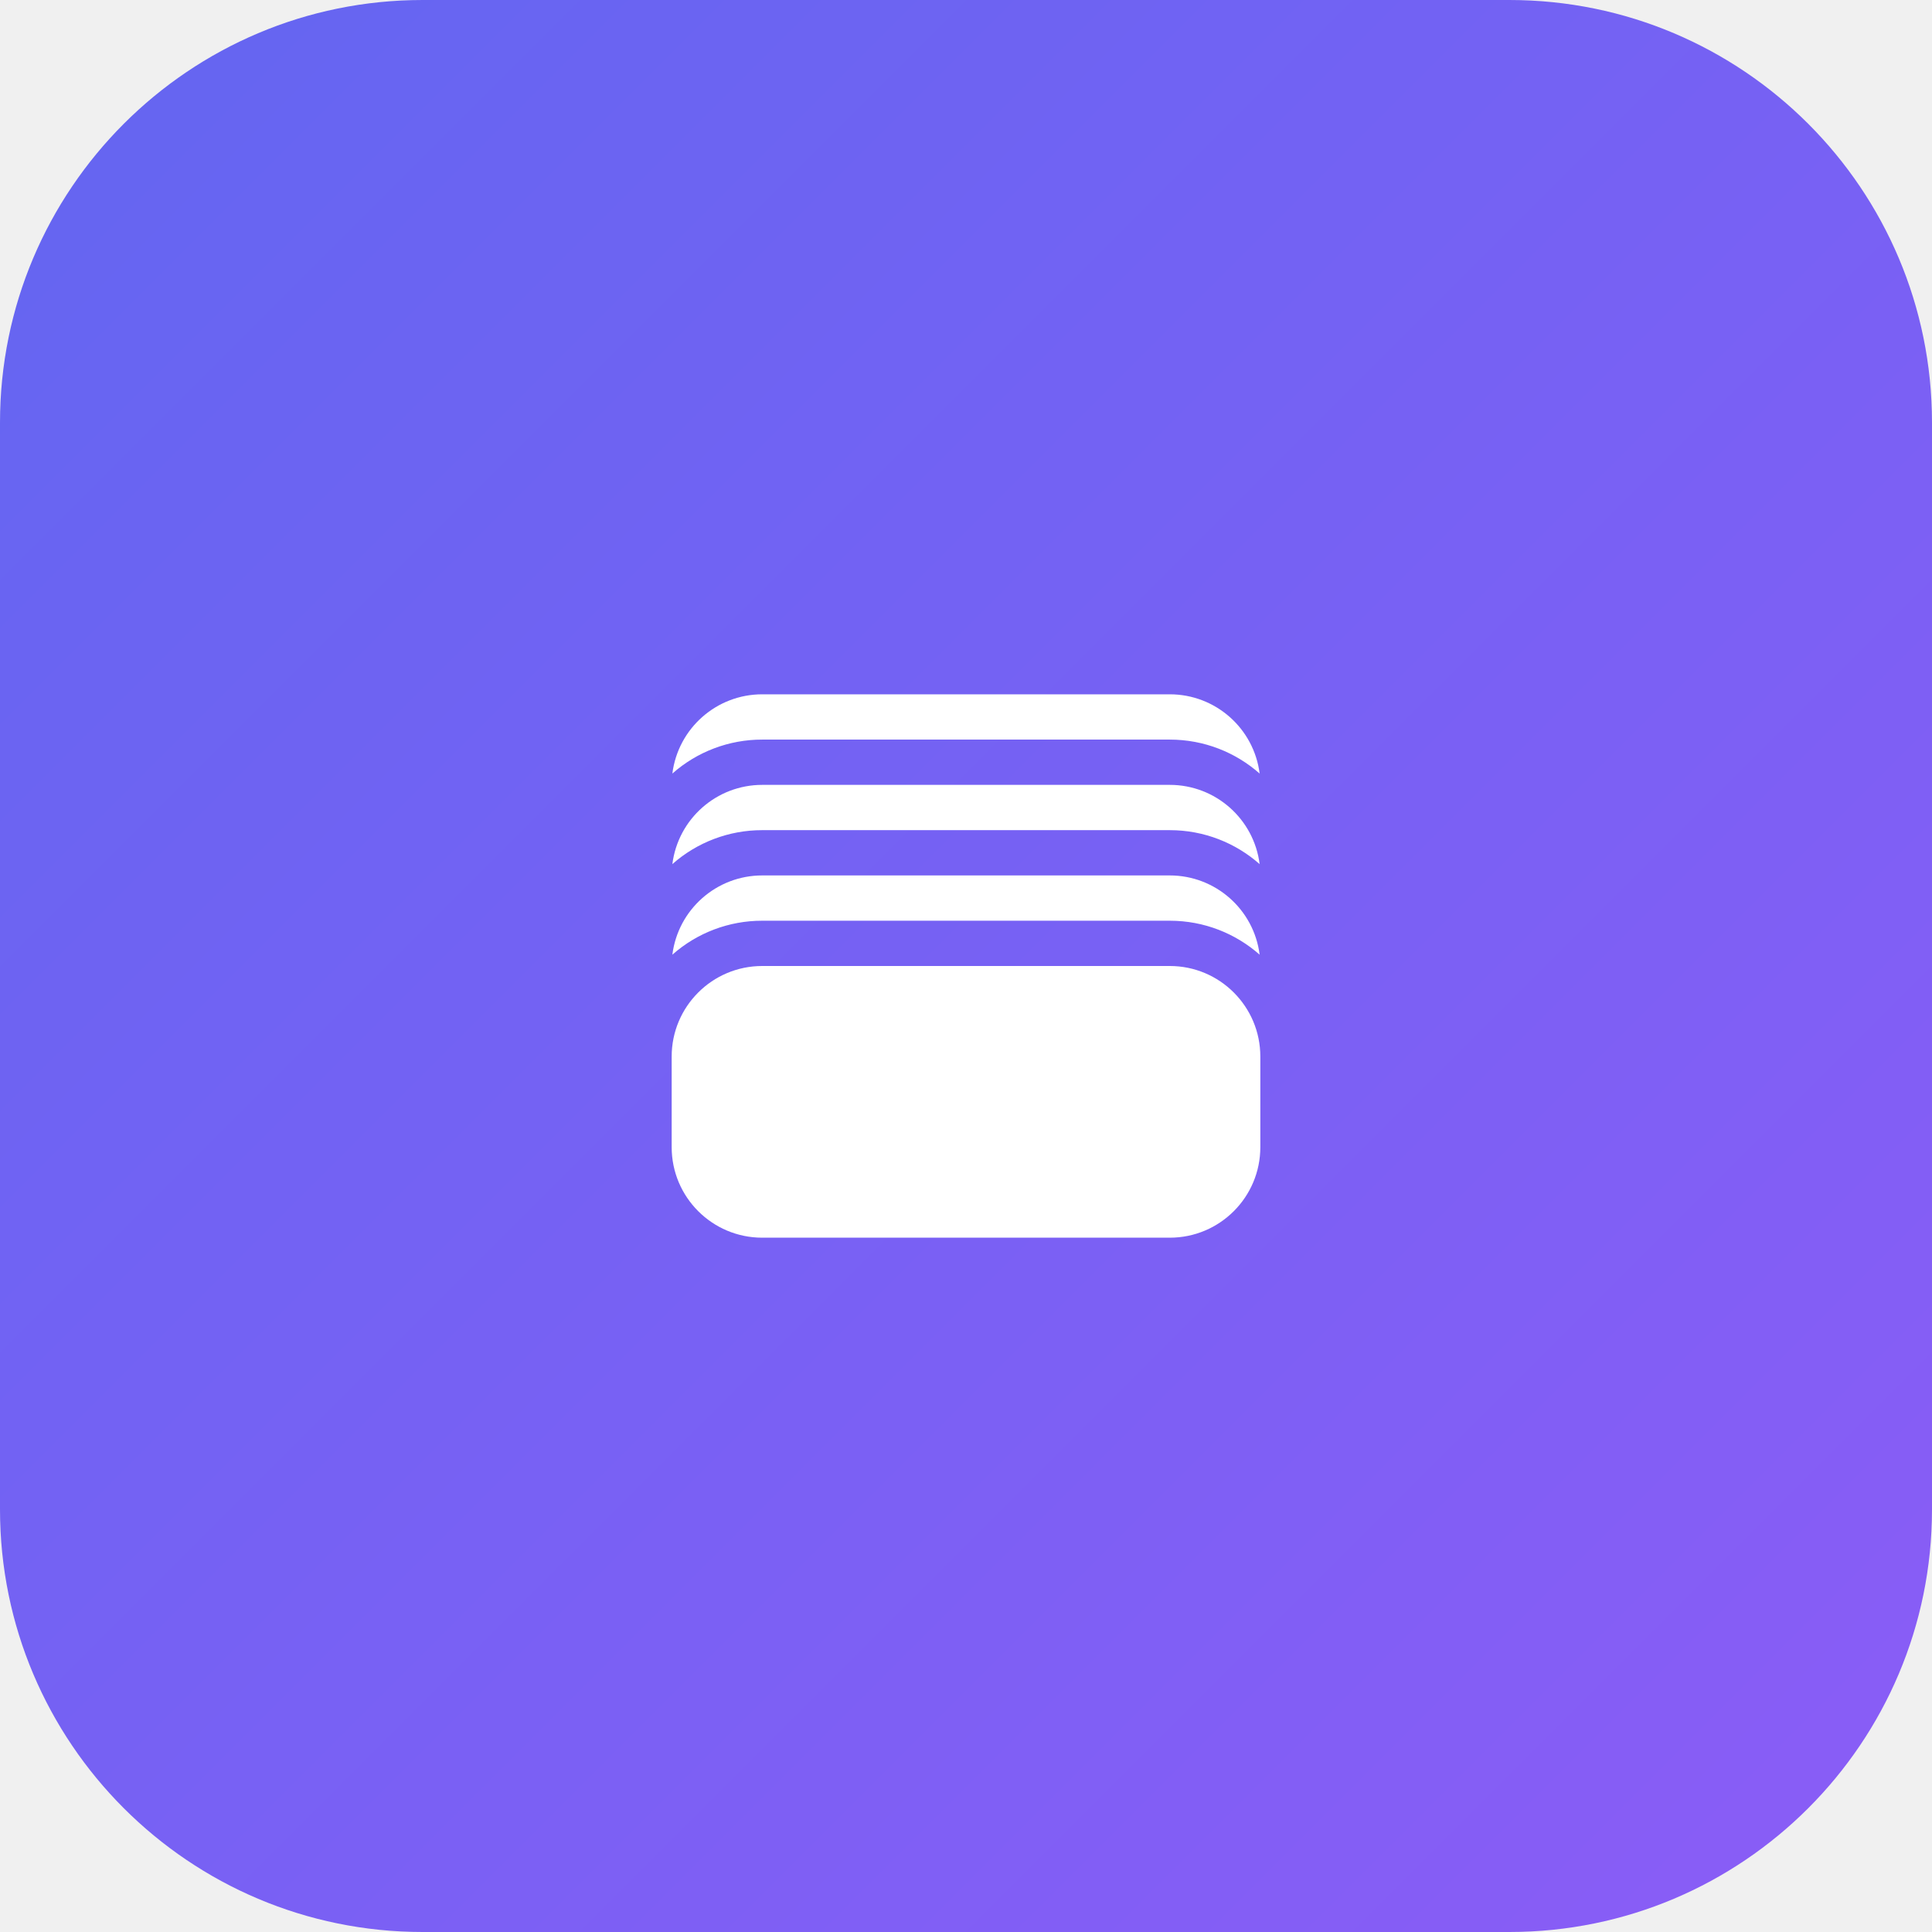
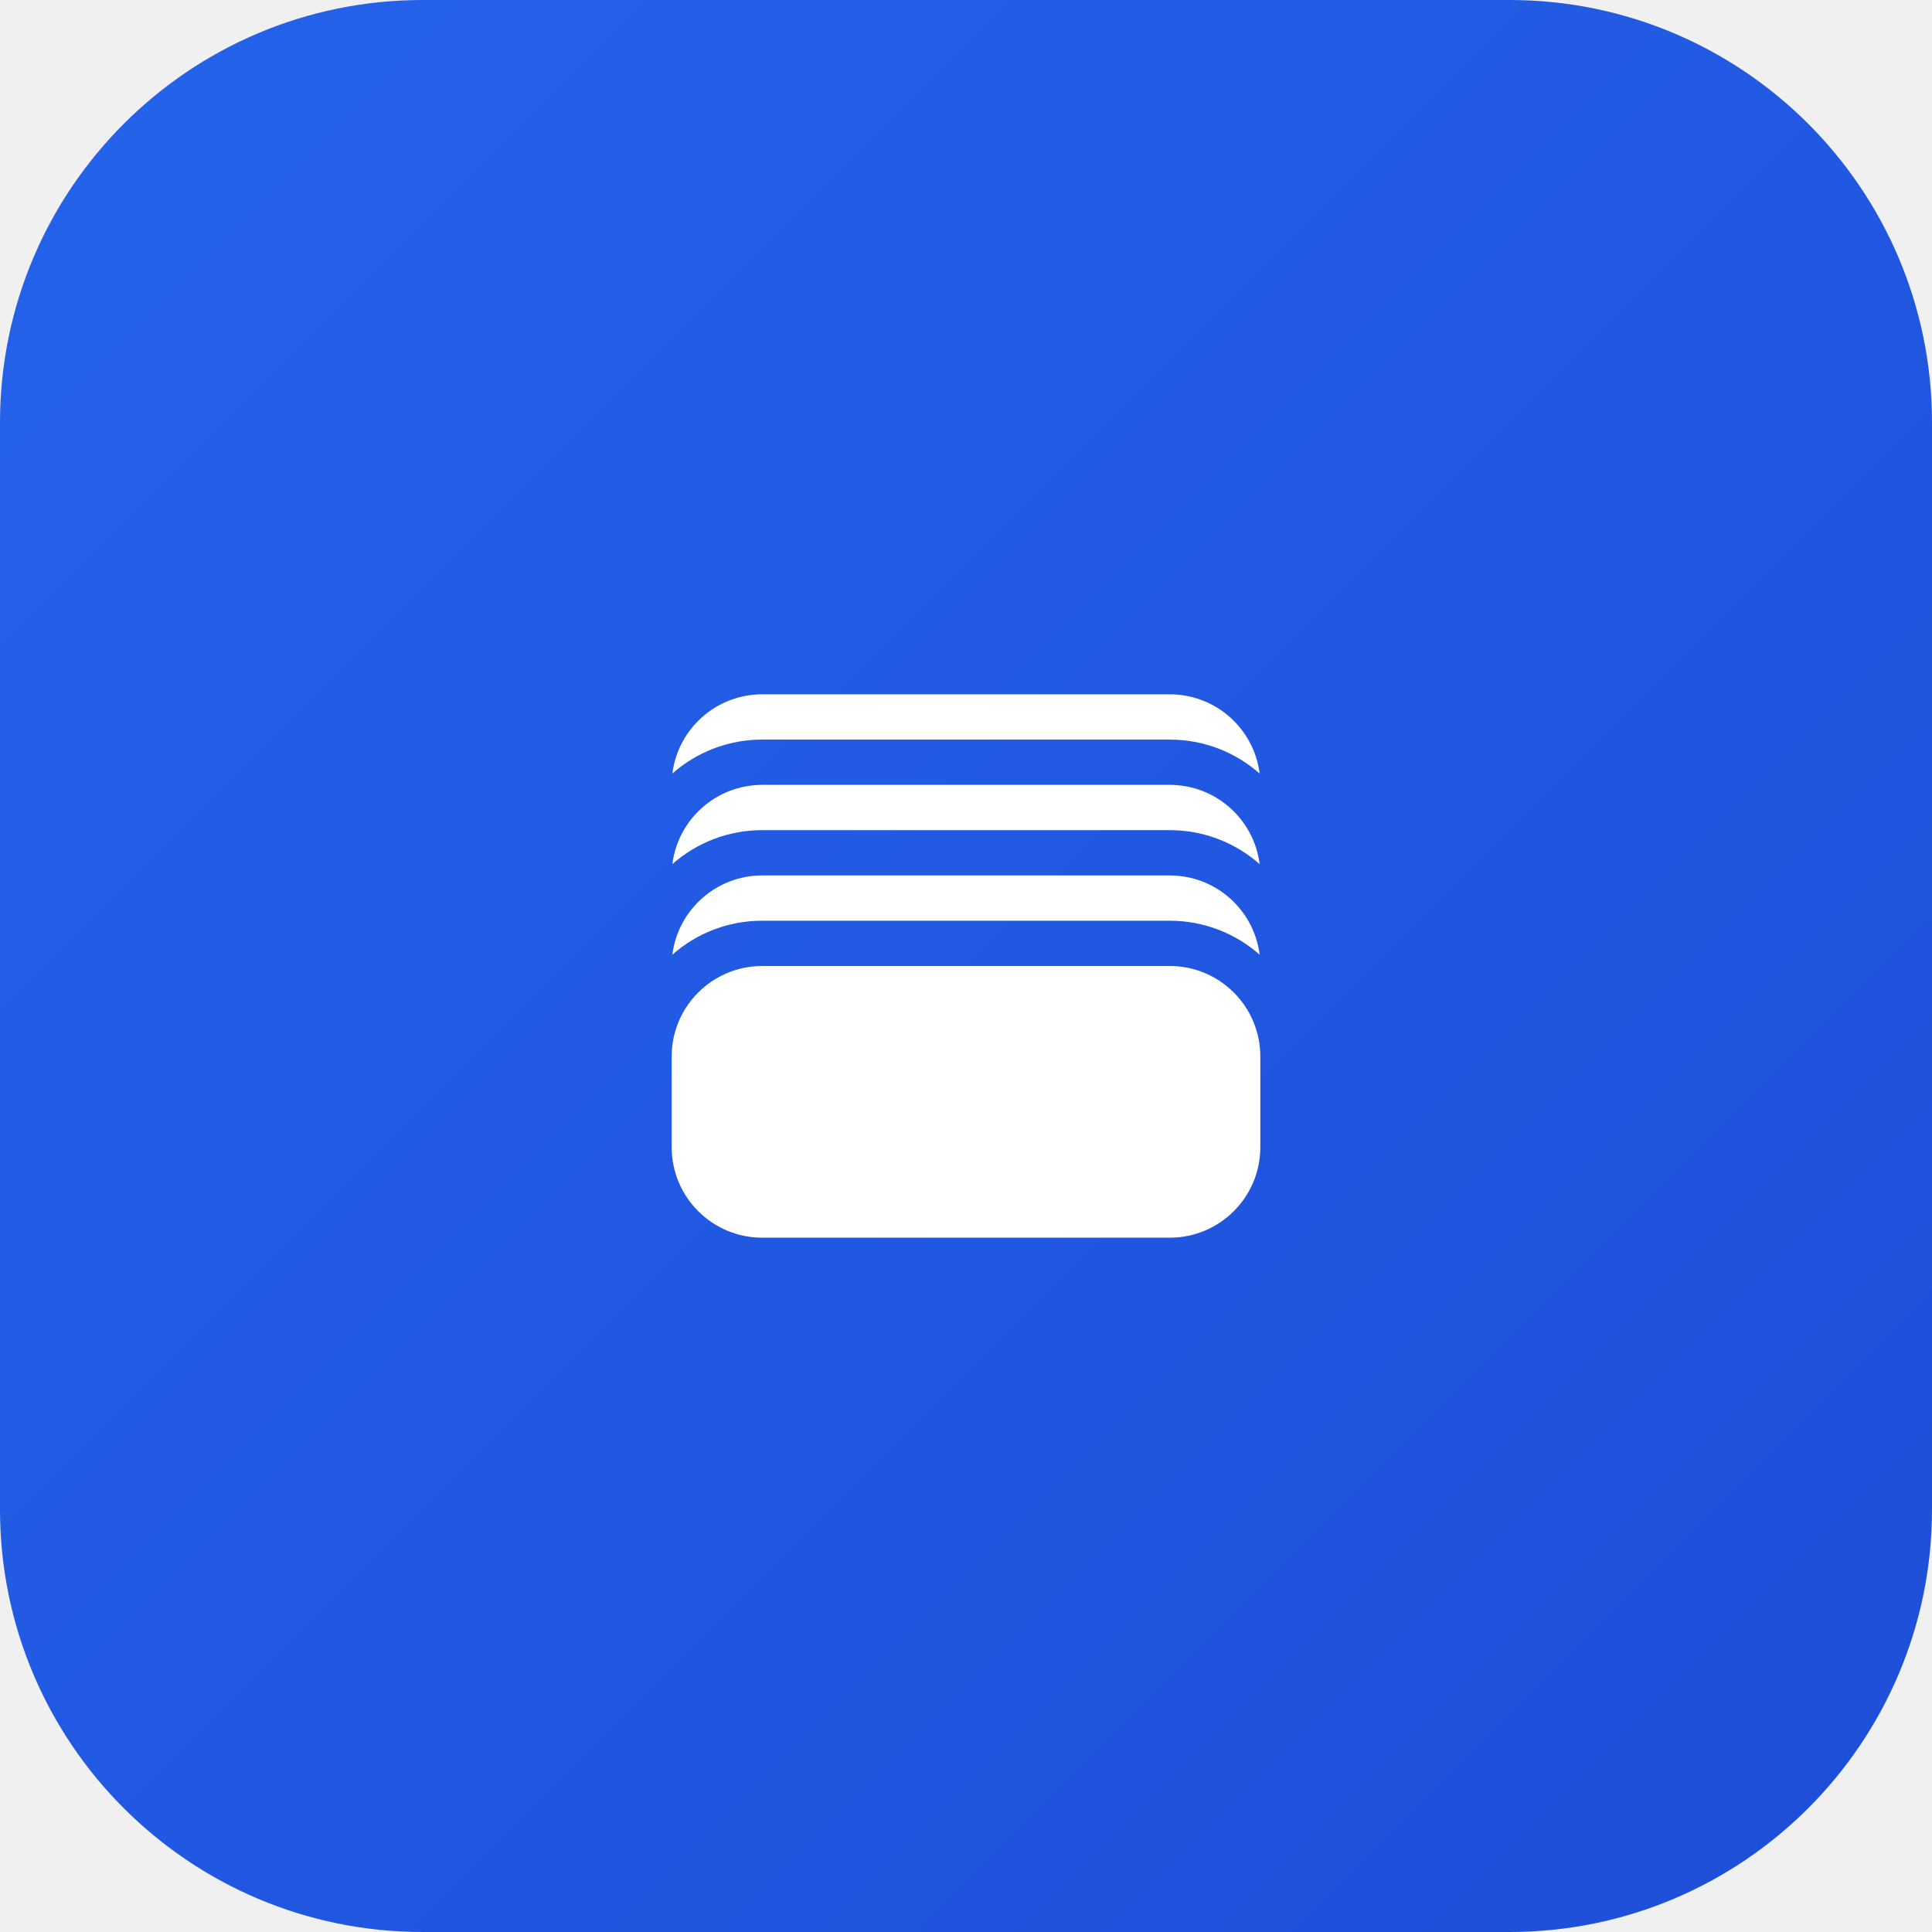
<svg xmlns="http://www.w3.org/2000/svg" viewBox="0 0 64 64">
  <defs>
    <linearGradient id="brand" x1="0" y1="0" x2="64" y2="64" gradientUnits="userSpaceOnUse">
-       <stop offset="0" stop-color="#6366f1" />
-       <stop offset="1" stop-color="#8b5cf6" />
+       <stop offset="0" stop-color="#2563eb" />
+       <stop offset="1" stop-color="#1d4ed8" />
    </linearGradient>
  </defs>
  <rect width="64" height="64" rx="14" fill="url(#brand)" />
  <path fill="#fff" transform="translate(20 20)" d="M2.273 5.625A4.483 4.483 0 0 1 5.25 4.5h13.5c1.141 0 2.183.425 2.977 1.125A3 3 0 0 0 18.75 3H5.25a3 3 0 0 0-2.977 2.625ZM2.273 8.625A4.483 4.483 0 0 1 5.25 7.5h13.5c1.141 0 2.183.425 2.977 1.125A3 3 0 0 0 18.75 6H5.25a3 3 0 0 0-2.977 2.625ZM2.273 11.625A4.483 4.483 0 0 1 5.25 10.5h13.5c1.141 0 2.183.425 2.977 1.125A3 3 0 0 0 18.75 9H5.25a3 3 0 0 0-2.977 2.625ZM5.25 12a3 3 0 0 0-3 3v3a3 3 0 0 0 3 3h13.5a3 3 0 0 0 3-3v-3a3 3 0 0 0-3-3H5.25ZM15 16.5a1.5 1.5 0 1 0 0 3 1.5 1.5 0 0 0 0-3Z" />
</svg>
